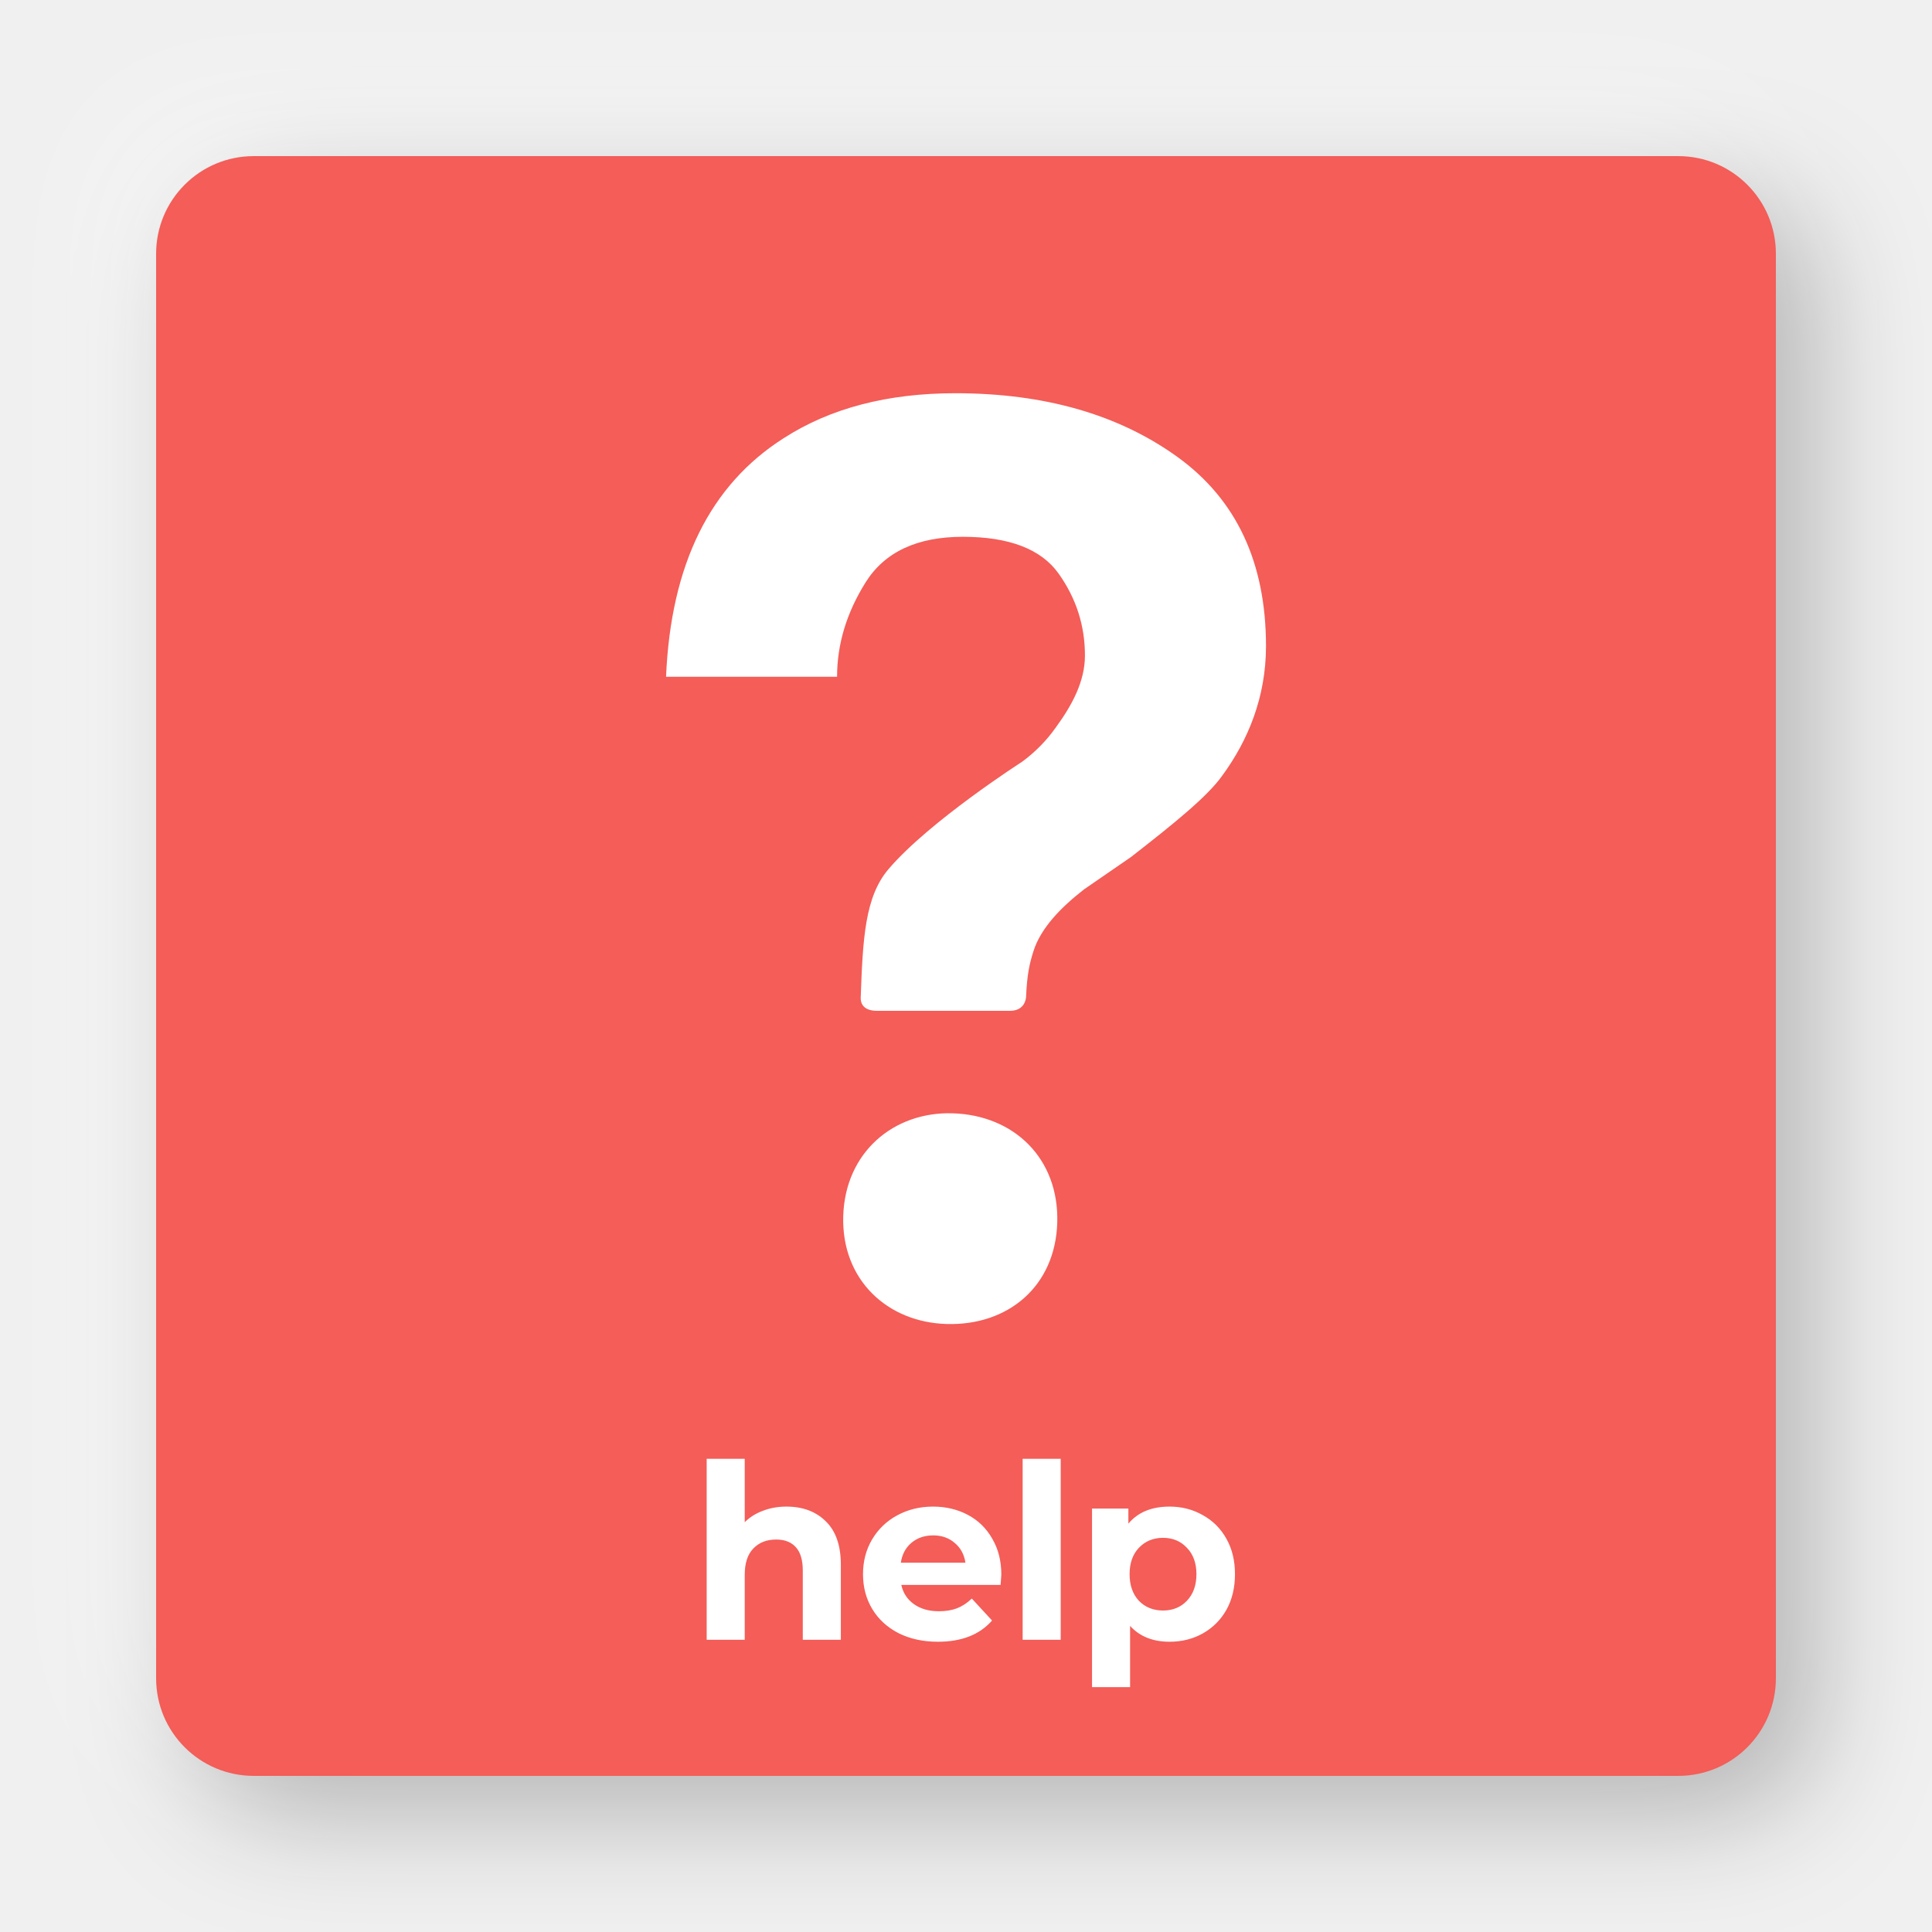
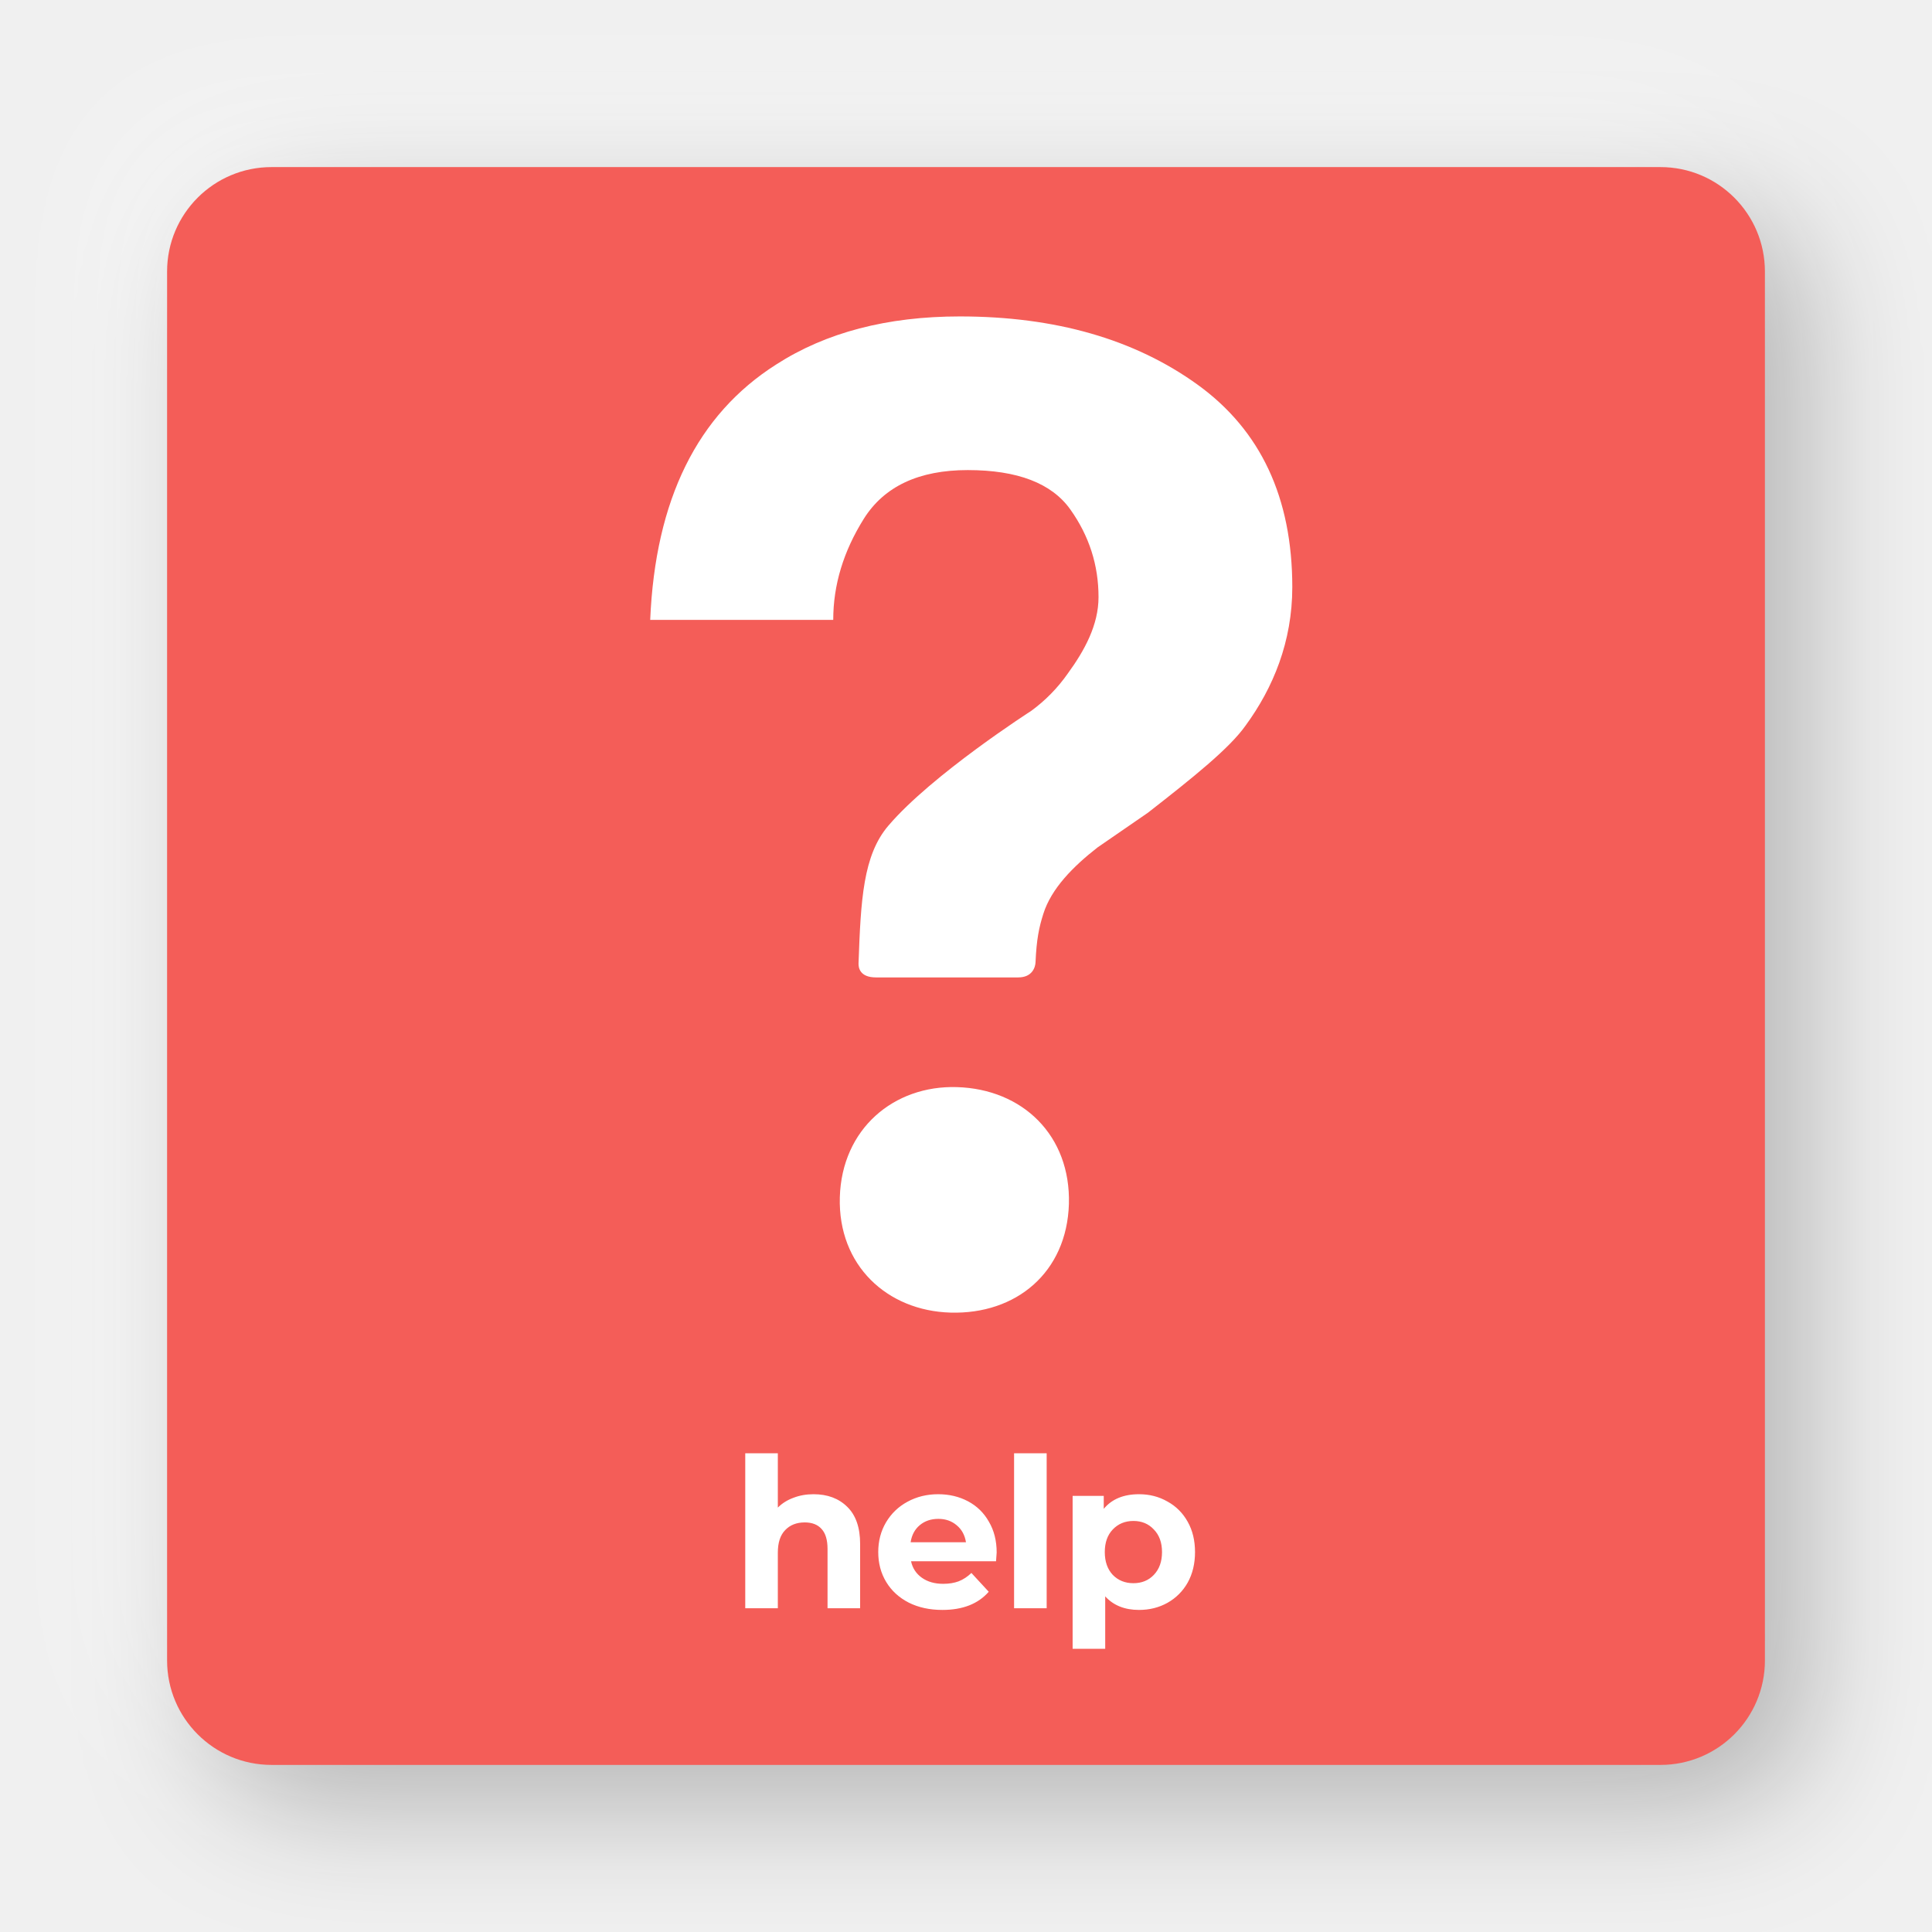
- <svg xmlns="http://www.w3.org/2000/svg" width="198" height="198" viewBox="0 0 198 198" fill="none">
+ <svg xmlns="http://www.w3.org/2000/svg" width="185" height="185" viewBox="0 0 185 185" fill="none">
  <g filter="url(#filter0_dd)">
-     <rect x="16" y="16" width="166" height="166" rx="10" fill="#F45D58" />
+     <rect x="16" y="16" width="153" height="153" rx="10" fill="#F45D58" />
  </g>
-   <path d="M80.598 154.403C82.265 154.403 83.607 154.903 84.623 155.903C85.657 156.903 86.173 158.387 86.173 160.353V168.053H82.273V160.953C82.273 159.887 82.04 159.095 81.573 158.578C81.107 158.045 80.432 157.778 79.548 157.778C78.565 157.778 77.782 158.087 77.198 158.703C76.615 159.303 76.323 160.203 76.323 161.403V168.053H72.423V149.503H76.323V156.003C76.84 155.487 77.465 155.095 78.198 154.828C78.932 154.545 79.732 154.403 80.598 154.403ZM102.62 161.378C102.62 161.428 102.595 161.778 102.545 162.428H92.37C92.553 163.262 92.987 163.92 93.67 164.403C94.353 164.887 95.203 165.128 96.22 165.128C96.92 165.128 97.537 165.028 98.07 164.828C98.62 164.612 99.128 164.278 99.595 163.828L101.67 166.078C100.403 167.528 98.553 168.253 96.12 168.253C94.603 168.253 93.262 167.962 92.095 167.378C90.928 166.778 90.028 165.953 89.395 164.903C88.762 163.853 88.445 162.662 88.445 161.328C88.445 160.012 88.753 158.828 89.37 157.778C90.003 156.712 90.862 155.887 91.945 155.303C93.045 154.703 94.27 154.403 95.62 154.403C96.937 154.403 98.128 154.687 99.195 155.253C100.262 155.82 101.095 156.637 101.695 157.703C102.312 158.753 102.62 159.978 102.62 161.378ZM95.645 157.353C94.762 157.353 94.02 157.603 93.42 158.103C92.82 158.603 92.453 159.287 92.32 160.153H98.945C98.812 159.303 98.445 158.628 97.845 158.128C97.245 157.612 96.512 157.353 95.645 157.353ZM104.806 149.503H108.706V168.053H104.806V149.503ZM119.866 154.403C121.116 154.403 122.249 154.695 123.266 155.278C124.299 155.845 125.108 156.653 125.691 157.703C126.274 158.737 126.566 159.945 126.566 161.328C126.566 162.712 126.274 163.928 125.691 164.978C125.108 166.012 124.299 166.82 123.266 167.403C122.249 167.97 121.116 168.253 119.866 168.253C118.149 168.253 116.799 167.712 115.816 166.628V172.903H111.916V154.603H115.641V156.153C116.608 154.987 118.016 154.403 119.866 154.403ZM119.191 165.053C120.191 165.053 121.008 164.72 121.641 164.053C122.291 163.37 122.616 162.462 122.616 161.328C122.616 160.195 122.291 159.295 121.641 158.628C121.008 157.945 120.191 157.603 119.191 157.603C118.191 157.603 117.366 157.945 116.716 158.628C116.083 159.295 115.766 160.195 115.766 161.328C115.766 162.462 116.083 163.37 116.716 164.053C117.366 164.72 118.191 165.053 119.191 165.053Z" fill="white" />
-   <path d="M120.677 46.835C114.635 42.478 107.045 40.3 97.908 40.3C90.96 40.3 85.093 41.832 80.328 44.9C72.765 49.702 68.747 57.859 68.26 69.36H85.787C85.787 66.005 86.767 62.788 88.718 59.672C90.674 56.566 93.991 55.013 98.671 55.013C103.431 55.013 106.711 56.274 108.497 58.792C110.294 61.32 111.19 64.113 111.19 67.176C111.19 69.847 109.854 72.291 108.238 74.506C107.274 75.882 106.091 77.088 104.734 78.078C104.734 78.078 95.231 84.173 91.06 89.071C88.644 91.906 88.426 96.162 88.209 102.257C88.198 102.692 88.363 103.593 89.879 103.593H103.505C104.862 103.593 105.142 102.591 105.158 102.14C105.254 99.925 105.498 98.785 105.906 97.503C106.669 95.081 108.757 92.971 111.094 91.148L115.917 87.825C120.274 84.428 123.745 81.645 125.282 79.462C127.901 75.879 129.745 71.459 129.745 66.212C129.74 57.652 126.719 51.202 120.677 46.835V46.835ZM97.627 114.097C91.59 113.912 86.608 118.093 86.418 124.644C86.232 131.184 90.965 135.515 97.007 135.689C103.309 135.875 108.158 131.836 108.354 125.286C108.534 118.735 103.934 114.283 97.627 114.097V114.097Z" fill="white" />
+   <path d="M77.902 143.08C79.235 143.08 80.308 143.48 81.122 144.28C81.948 145.08 82.362 146.267 82.362 147.84V154H79.242V148.32C79.242 147.467 79.055 146.833 78.682 146.42C78.308 145.993 77.768 145.78 77.062 145.78C76.275 145.78 75.648 146.027 75.182 146.52C74.715 147 74.482 147.72 74.482 148.68V154H71.362V139.16H74.482V144.36C74.895 143.947 75.395 143.633 75.982 143.42C76.568 143.193 77.208 143.08 77.902 143.08ZM95.437 148.66C95.437 148.7 95.417 148.98 95.377 149.5H87.237C87.384 150.167 87.73 150.693 88.277 151.08C88.824 151.467 89.504 151.66 90.317 151.66C90.877 151.66 91.37 151.58 91.797 151.42C92.237 151.247 92.644 150.98 93.017 150.62L94.677 152.42C93.664 153.58 92.184 154.16 90.237 154.16C89.024 154.16 87.95 153.927 87.017 153.46C86.084 152.98 85.364 152.32 84.857 151.48C84.35 150.64 84.097 149.687 84.097 148.62C84.097 147.567 84.344 146.62 84.837 145.78C85.344 144.927 86.03 144.267 86.897 143.8C87.777 143.32 88.757 143.08 89.837 143.08C90.89 143.08 91.844 143.307 92.697 143.76C93.55 144.213 94.217 144.867 94.697 145.72C95.19 146.56 95.437 147.54 95.437 148.66ZM89.857 145.44C89.15 145.44 88.557 145.64 88.077 146.04C87.597 146.44 87.304 146.987 87.197 147.68H92.497C92.39 147 92.097 146.46 91.617 146.06C91.137 145.647 90.55 145.44 89.857 145.44ZM97.104 139.16H100.224V154H97.104V139.16ZM109.07 143.08C110.07 143.08 110.976 143.313 111.79 143.78C112.616 144.233 113.263 144.88 113.73 145.72C114.196 146.547 114.43 147.513 114.43 148.62C114.43 149.727 114.196 150.7 113.73 151.54C113.263 152.367 112.616 153.013 111.79 153.48C110.976 153.933 110.07 154.16 109.07 154.16C107.696 154.16 106.616 153.727 105.83 152.86V157.88H102.71V143.24H105.69V144.48C106.463 143.547 107.59 143.08 109.07 143.08ZM108.53 151.6C109.33 151.6 109.983 151.333 110.49 150.8C111.01 150.253 111.27 149.527 111.27 148.62C111.27 147.713 111.01 146.993 110.49 146.46C109.983 145.913 109.33 145.64 108.53 145.64C107.73 145.64 107.07 145.913 106.55 146.46C106.043 146.993 105.79 147.713 105.79 148.62C105.79 149.527 106.043 150.253 106.55 150.8C107.07 151.333 107.73 151.6 108.53 151.6Z" fill="white" />
+   <path d="M114.677 36.835C108.635 32.478 101.045 30.3 91.908 30.3C84.96 30.3 79.093 31.832 74.328 34.9C66.765 39.702 62.747 47.859 62.26 59.36H79.787C79.787 56.005 80.767 52.788 82.718 49.672C84.674 46.566 87.991 45.013 92.671 45.013C97.431 45.013 100.711 46.274 102.497 48.792C104.294 51.32 105.19 54.113 105.19 57.176C105.19 59.847 103.854 62.291 102.238 64.506C101.274 65.882 100.091 67.088 98.734 68.078C98.734 68.078 89.231 74.173 85.06 79.071C82.644 81.906 82.426 86.162 82.209 92.257C82.198 92.692 82.363 93.593 83.879 93.593H97.505C98.862 93.593 99.142 92.591 99.158 92.14C99.254 89.925 99.498 88.785 99.906 87.503C100.669 85.081 102.757 82.971 105.094 81.148L109.917 77.825C114.274 74.428 117.745 71.645 119.282 69.462C121.901 65.879 123.745 61.459 123.745 56.212C123.74 47.652 120.719 41.202 114.677 36.835ZM91.627 104.097C85.59 103.912 80.608 108.093 80.418 114.644C80.232 121.184 84.965 125.514 91.007 125.689C97.309 125.875 102.158 121.836 102.354 115.285C102.534 108.735 97.934 104.283 91.627 104.097Z" fill="white" />
  <defs>
-     <filter id="filter0_dd" x="0" y="0" width="198" height="198" filterUnits="userSpaceOnUse" color-interpolation-filters="sRGB">
+     <filter id="filter0_dd" x="0" y="0" width="185" height="185" filterUnits="userSpaceOnUse" color-interpolation-filters="sRGB">
      <feFlood flood-opacity="0" result="BackgroundImageFix" />
      <feColorMatrix in="SourceAlpha" type="matrix" values="0 0 0 0 0 0 0 0 0 0 0 0 0 0 0 0 0 0 127 0" />
      <feOffset dx="-4" dy="-4" />
      <feGaussianBlur stdDeviation="6" />
      <feColorMatrix type="matrix" values="0 0 0 0 1 0 0 0 0 1 0 0 0 0 1 0 0 0 0.5 0" />
      <feBlend mode="normal" in2="BackgroundImageFix" result="effect1_dropShadow" />
      <feColorMatrix in="SourceAlpha" type="matrix" values="0 0 0 0 0 0 0 0 0 0 0 0 0 0 0 0 0 0 127 0" />
      <feOffset dx="4" dy="4" />
      <feGaussianBlur stdDeviation="6" />
      <feColorMatrix type="matrix" values="0 0 0 0 0 0 0 0 0 0 0 0 0 0 0 0 0 0 0.25 0" />
      <feBlend mode="normal" in2="effect1_dropShadow" result="effect2_dropShadow" />
      <feBlend mode="normal" in="SourceGraphic" in2="effect2_dropShadow" result="shape" />
    </filter>
  </defs>
</svg>
